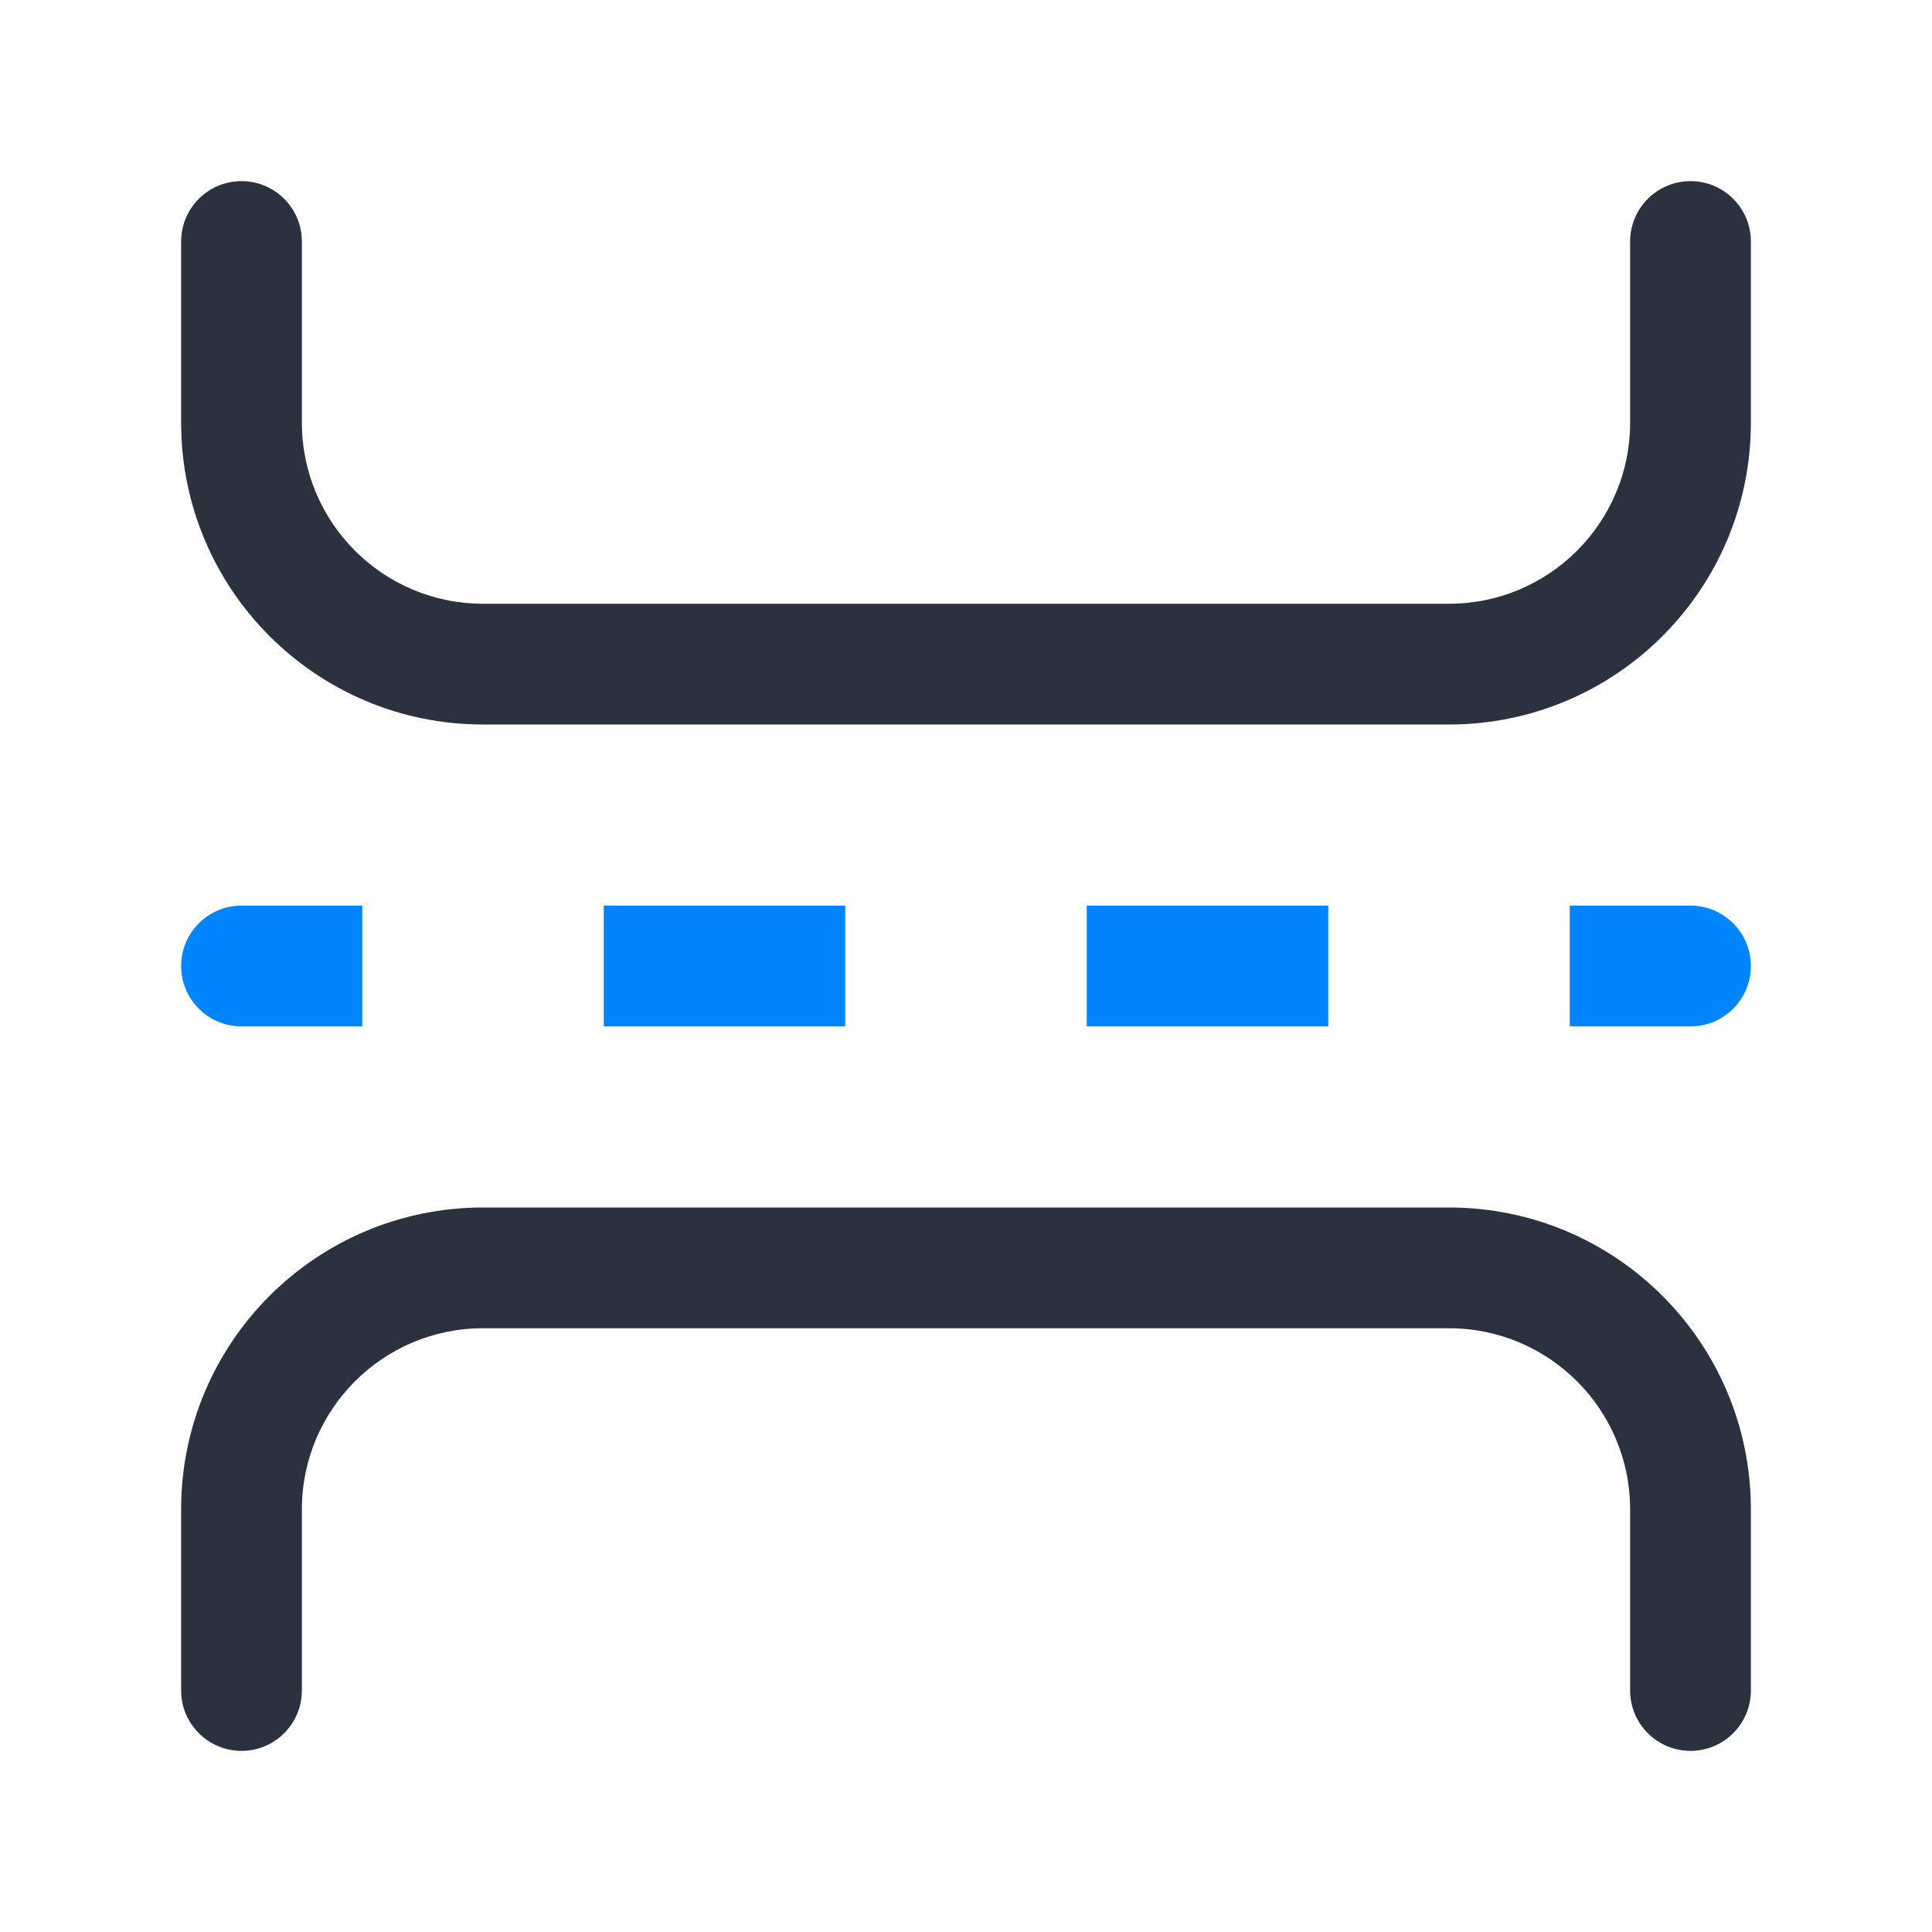
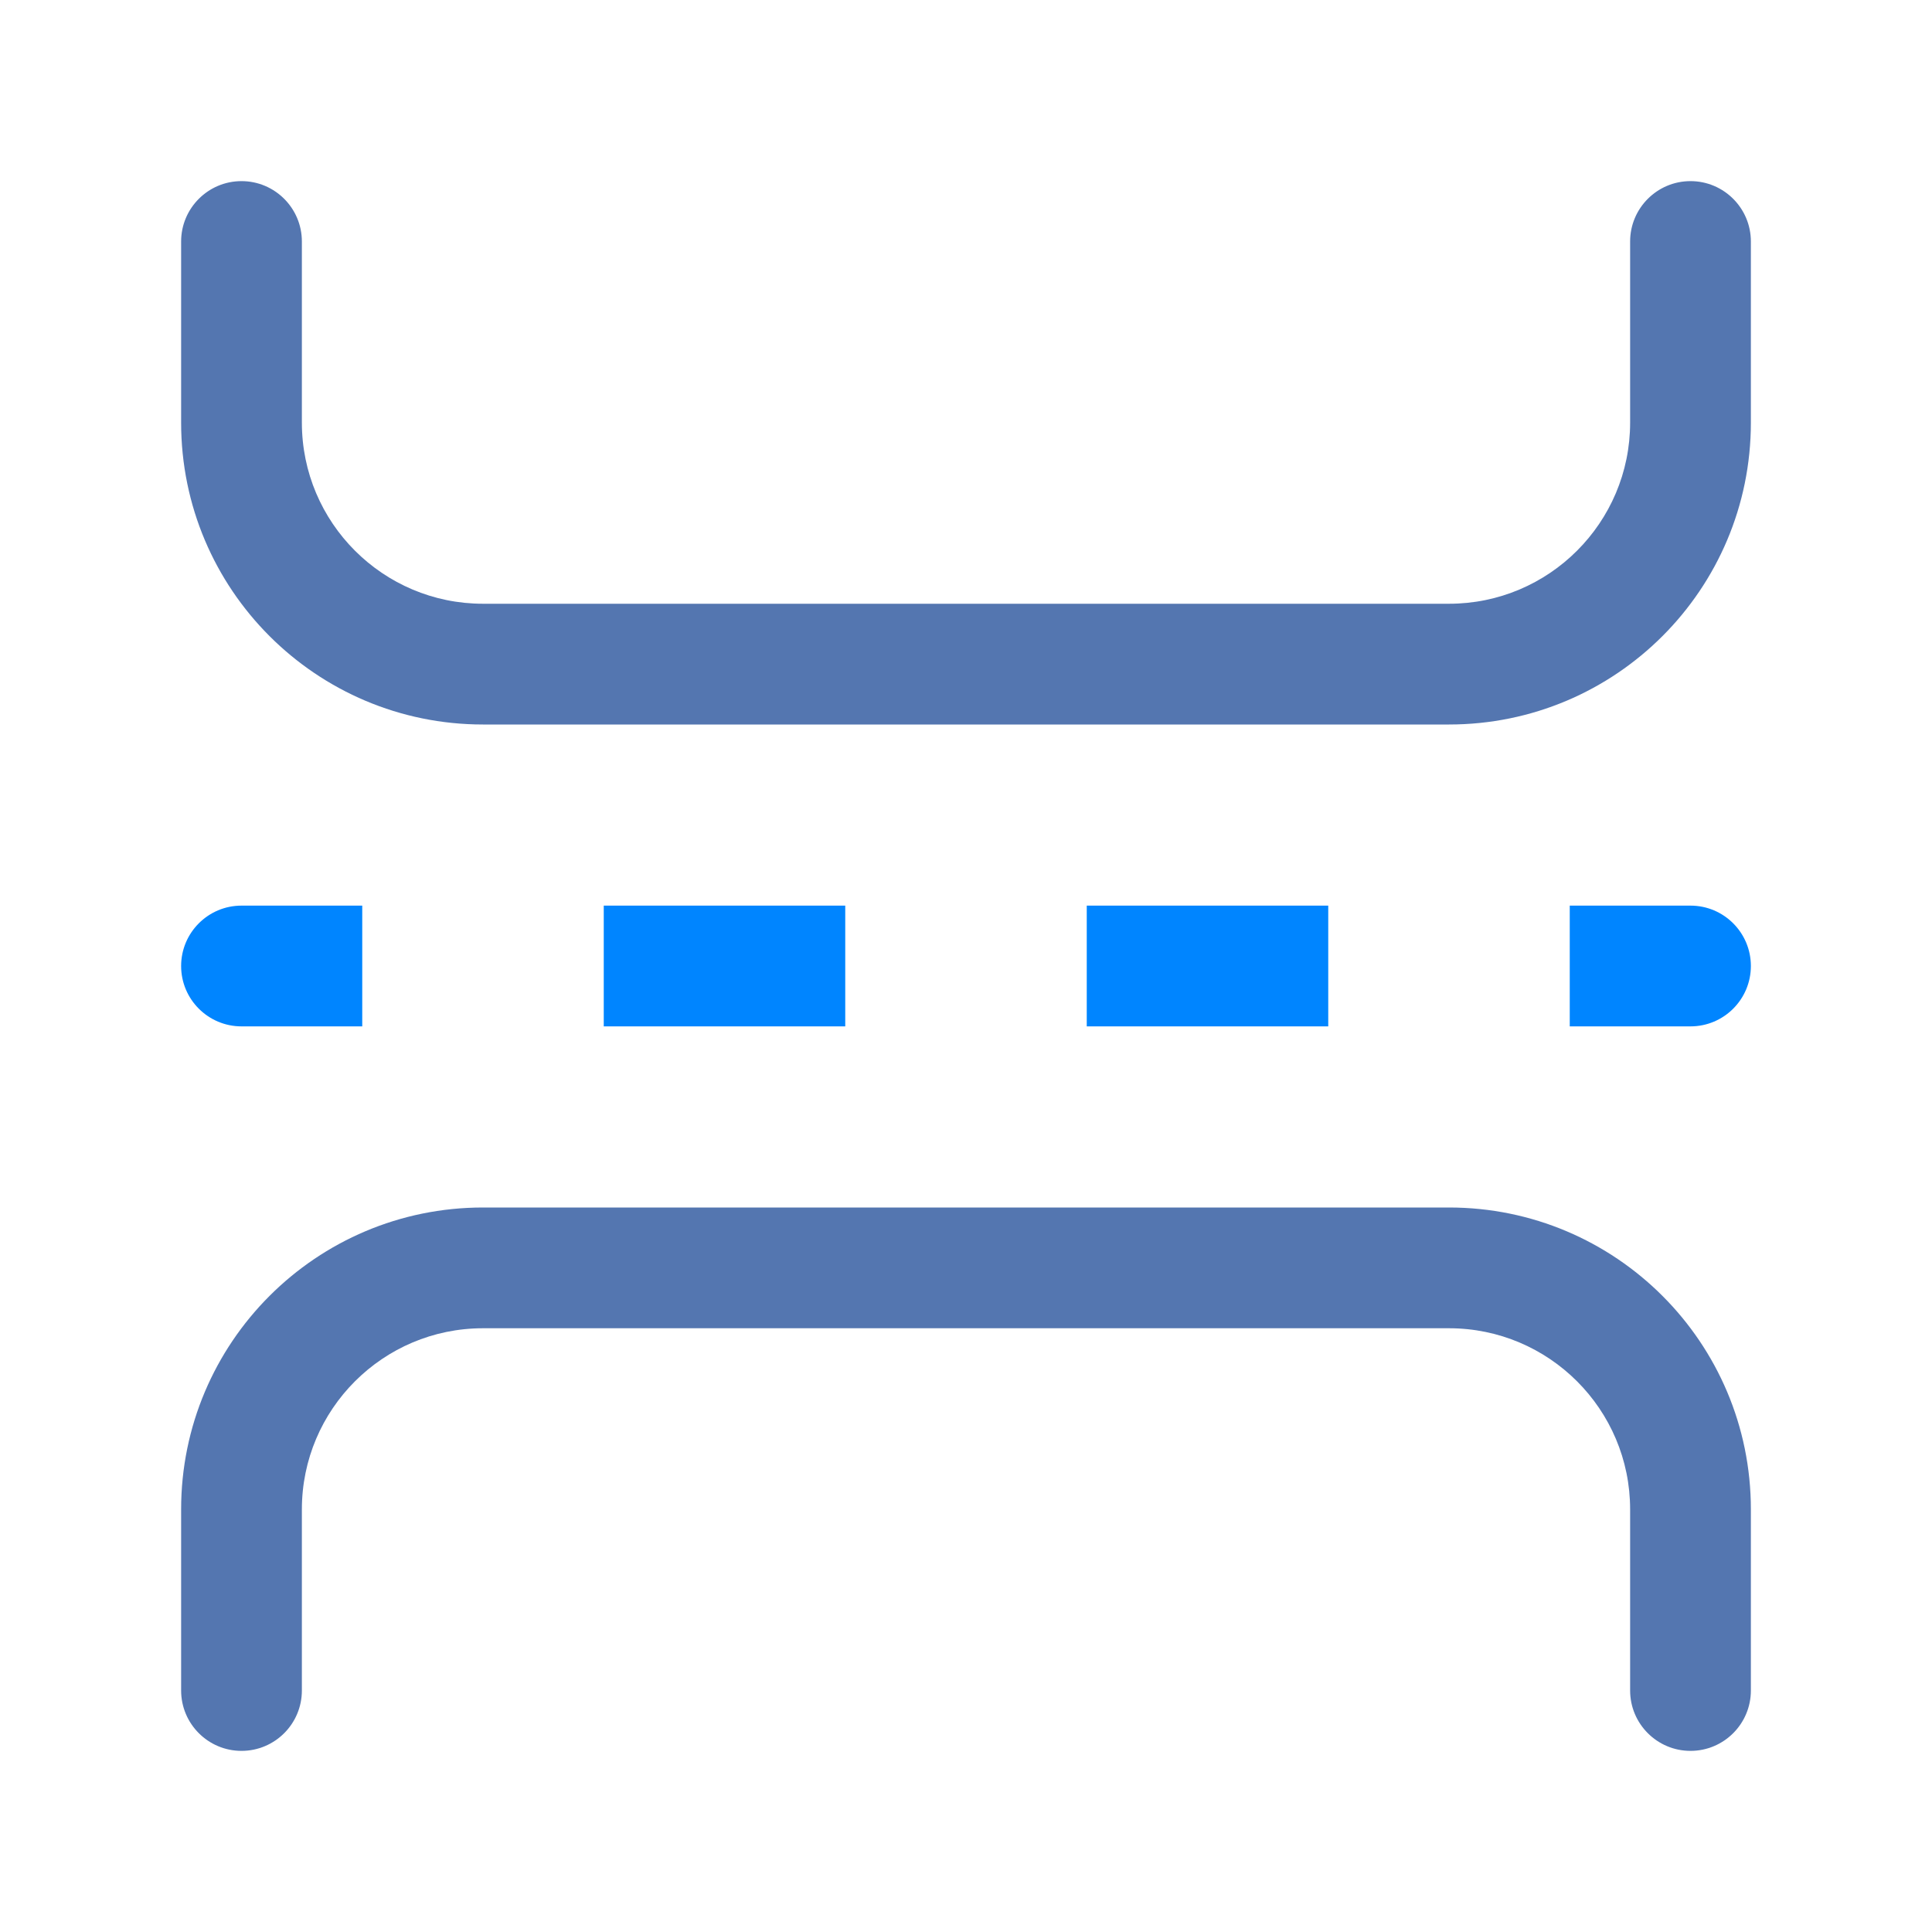
<svg xmlns="http://www.w3.org/2000/svg" width="16" height="16" viewBox="0 0 16 16" fill="none">
  <path fill-rule="evenodd" clip-rule="evenodd" d="M1.5 8C1.5 7.724 1.724 7.5 2 7.5H3V8.5H2C1.724 8.5 1.5 8.276 1.5 8ZM7 8.5H5V7.5H7V8.5ZM11 8.5H9V7.5H11V8.5ZM14 8.5H13V7.5H14C14.276 7.5 14.5 7.724 14.5 8C14.5 8.276 14.276 8.5 14 8.5Z" fill="#0085ff" />
-   <path fill-rule="evenodd" clip-rule="evenodd" d="M2 1.5C2.276 1.5 2.5 1.724 2.5 2V3.5C2.5 4.328 3.172 5 4 5H12C12.828 5 13.5 4.328 13.5 3.5V2C13.5 1.724 13.724 1.5 14 1.5C14.276 1.5 14.5 1.724 14.5 2V3.5C14.5 4.881 13.381 6 12 6H4C2.619 6 1.5 4.881 1.5 3.5V2C1.5 1.724 1.724 1.5 2 1.5ZM1.5 12.5C1.5 11.119 2.619 10 4 10H12C13.381 10 14.5 11.119 14.5 12.5V14C14.5 14.276 14.276 14.5 14 14.5C13.724 14.5 13.5 14.276 13.5 14V12.5C13.5 11.672 12.828 11 12 11H4C3.172 11 2.5 11.672 2.5 12.5V14C2.5 14.276 2.276 14.5 2 14.5C1.724 14.5 1.5 14.276 1.5 14V12.5Z" fill="#2a3240" />
+   <path fill-rule="evenodd" clip-rule="evenodd" d="M2 1.5C2.276 1.5 2.5 1.724 2.5 2V3.5C2.5 4.328 3.172 5 4 5H12C12.828 5 13.5 4.328 13.5 3.5V2C13.5 1.724 13.724 1.5 14 1.5C14.276 1.5 14.5 1.724 14.5 2V3.5C14.5 4.881 13.381 6 12 6H4C2.619 6 1.5 4.881 1.5 3.5V2C1.5 1.724 1.724 1.5 2 1.5ZM1.5 12.5C1.5 11.119 2.619 10 4 10H12C13.381 10 14.5 11.119 14.5 12.5V14C14.5 14.276 14.276 14.5 14 14.5C13.724 14.5 13.5 14.276 13.5 14V12.5C13.5 11.672 12.828 11 12 11H4C3.172 11 2.5 11.672 2.5 12.5V14C2.5 14.276 2.276 14.5 2 14.5C1.724 14.5 1.5 14.276 1.5 14V12.5Z" fill="#5476b0" />
</svg>
